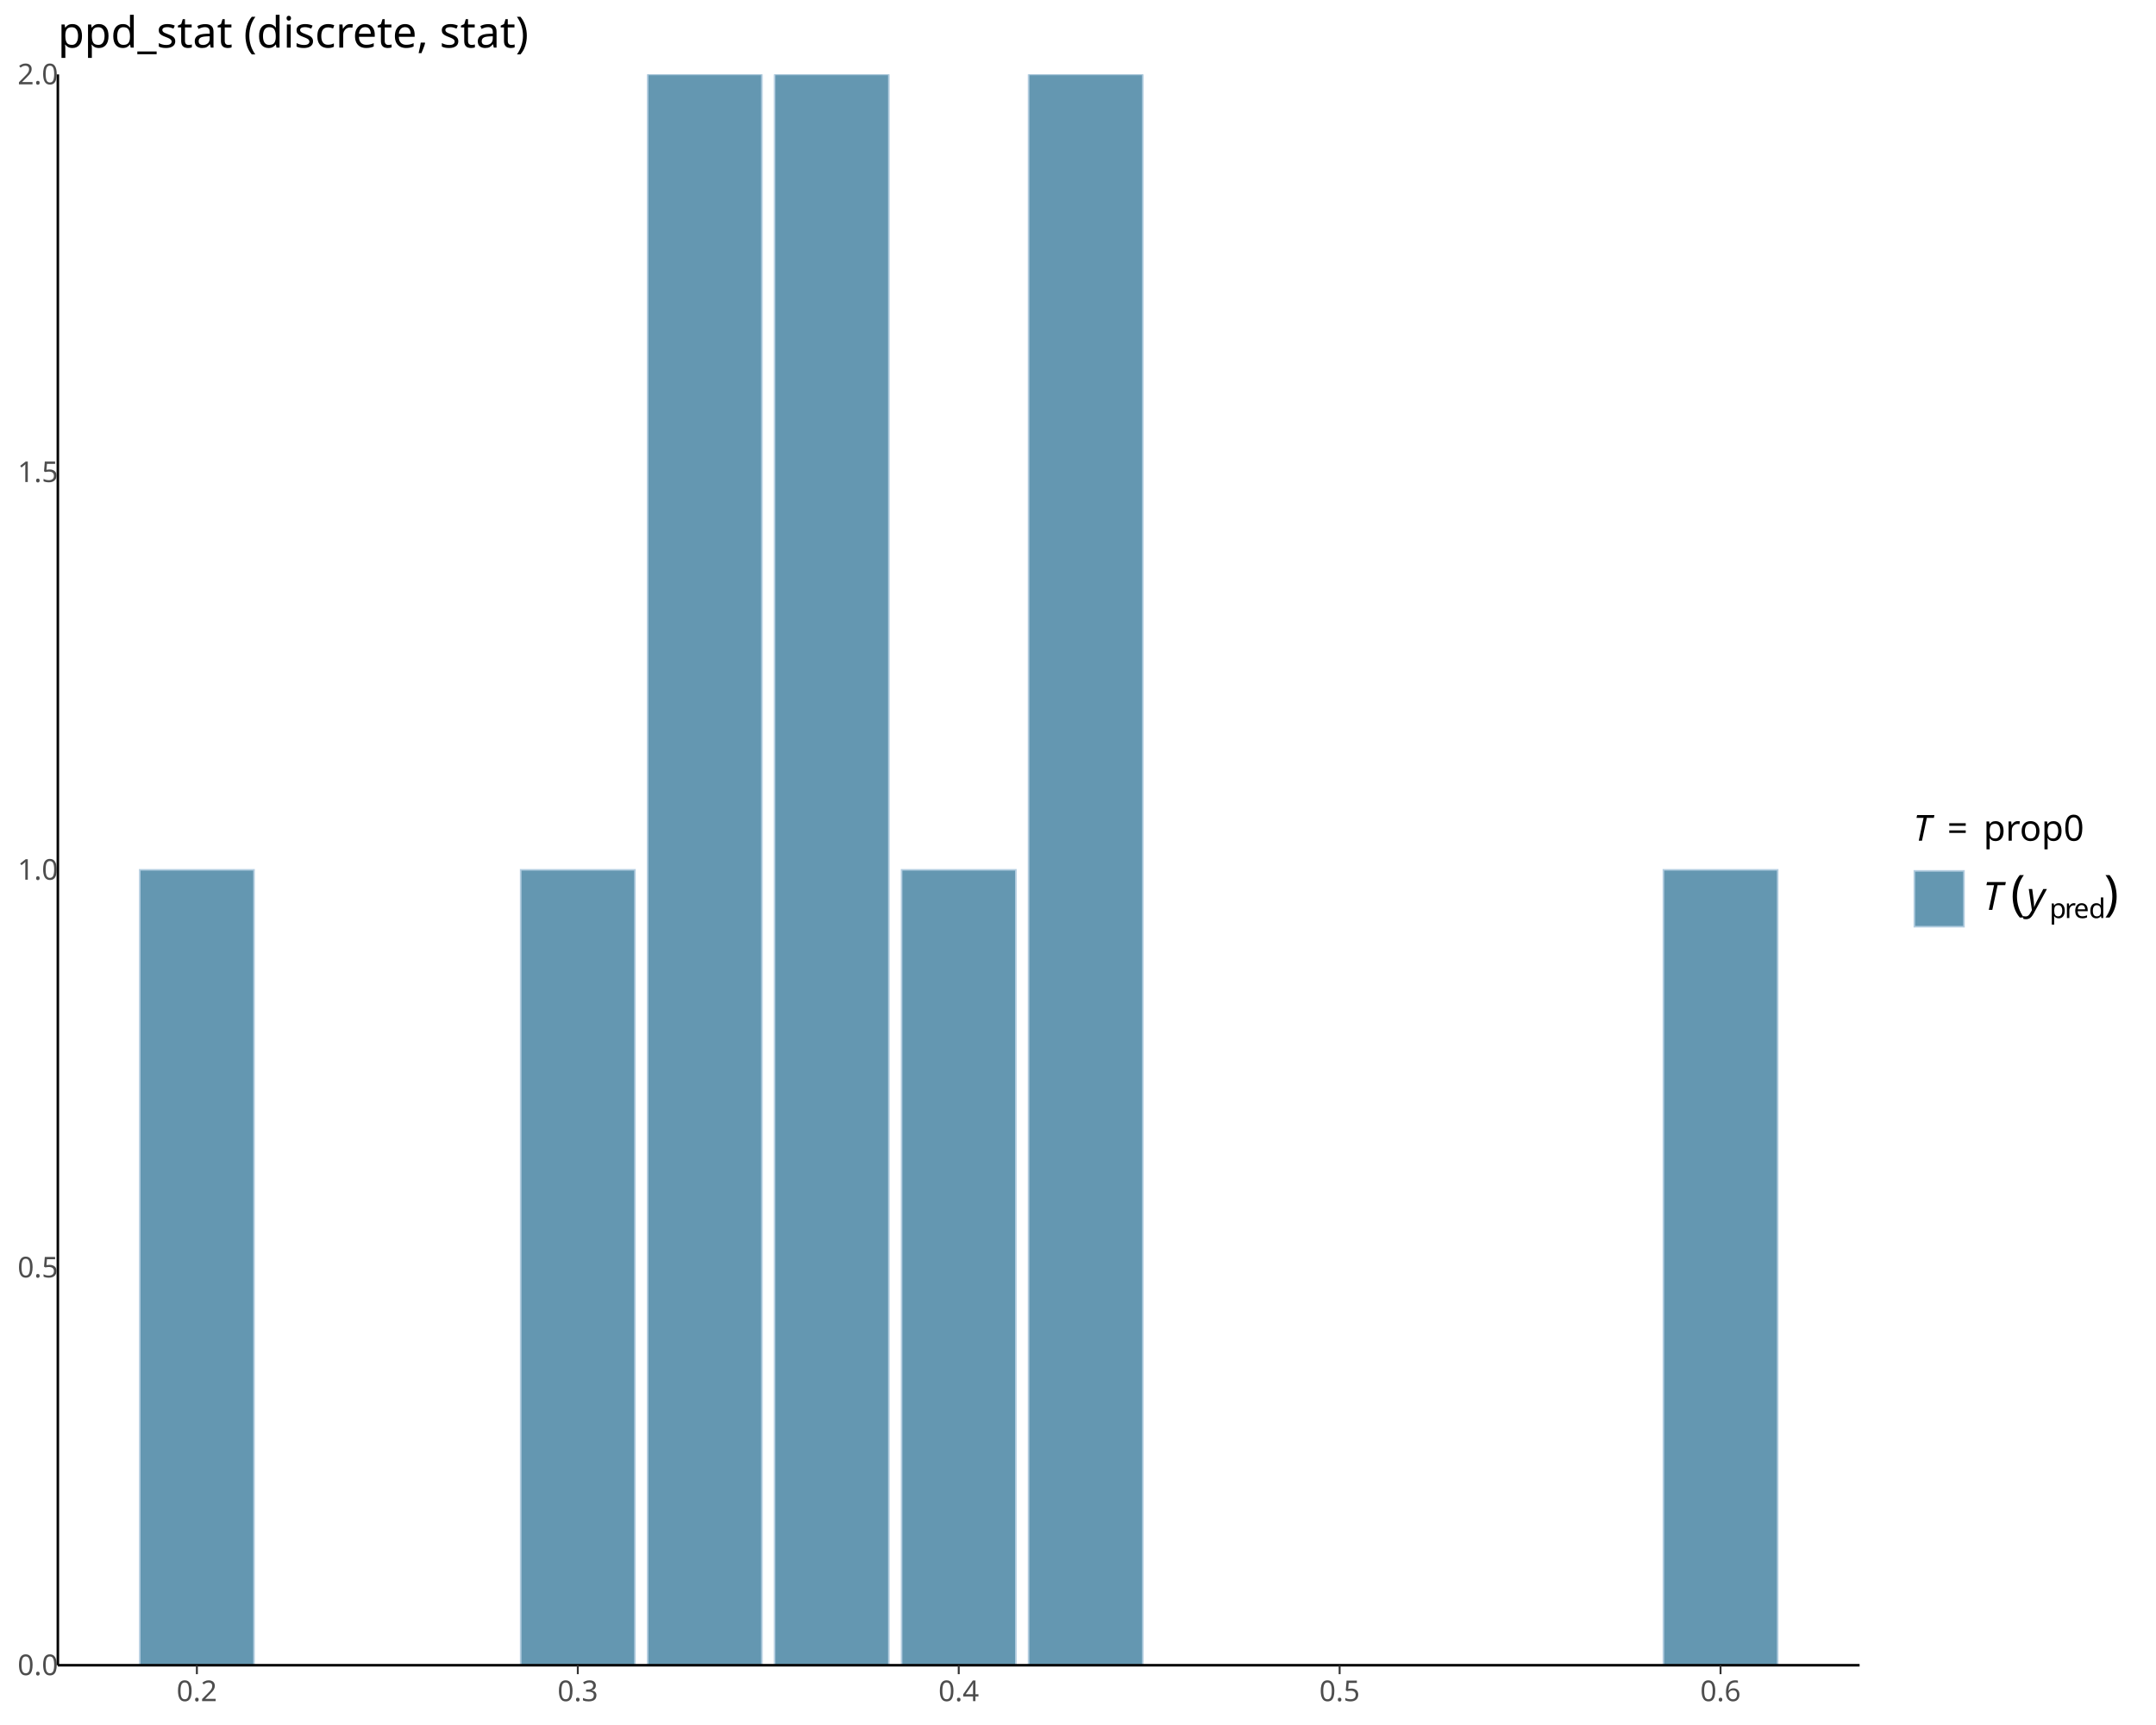
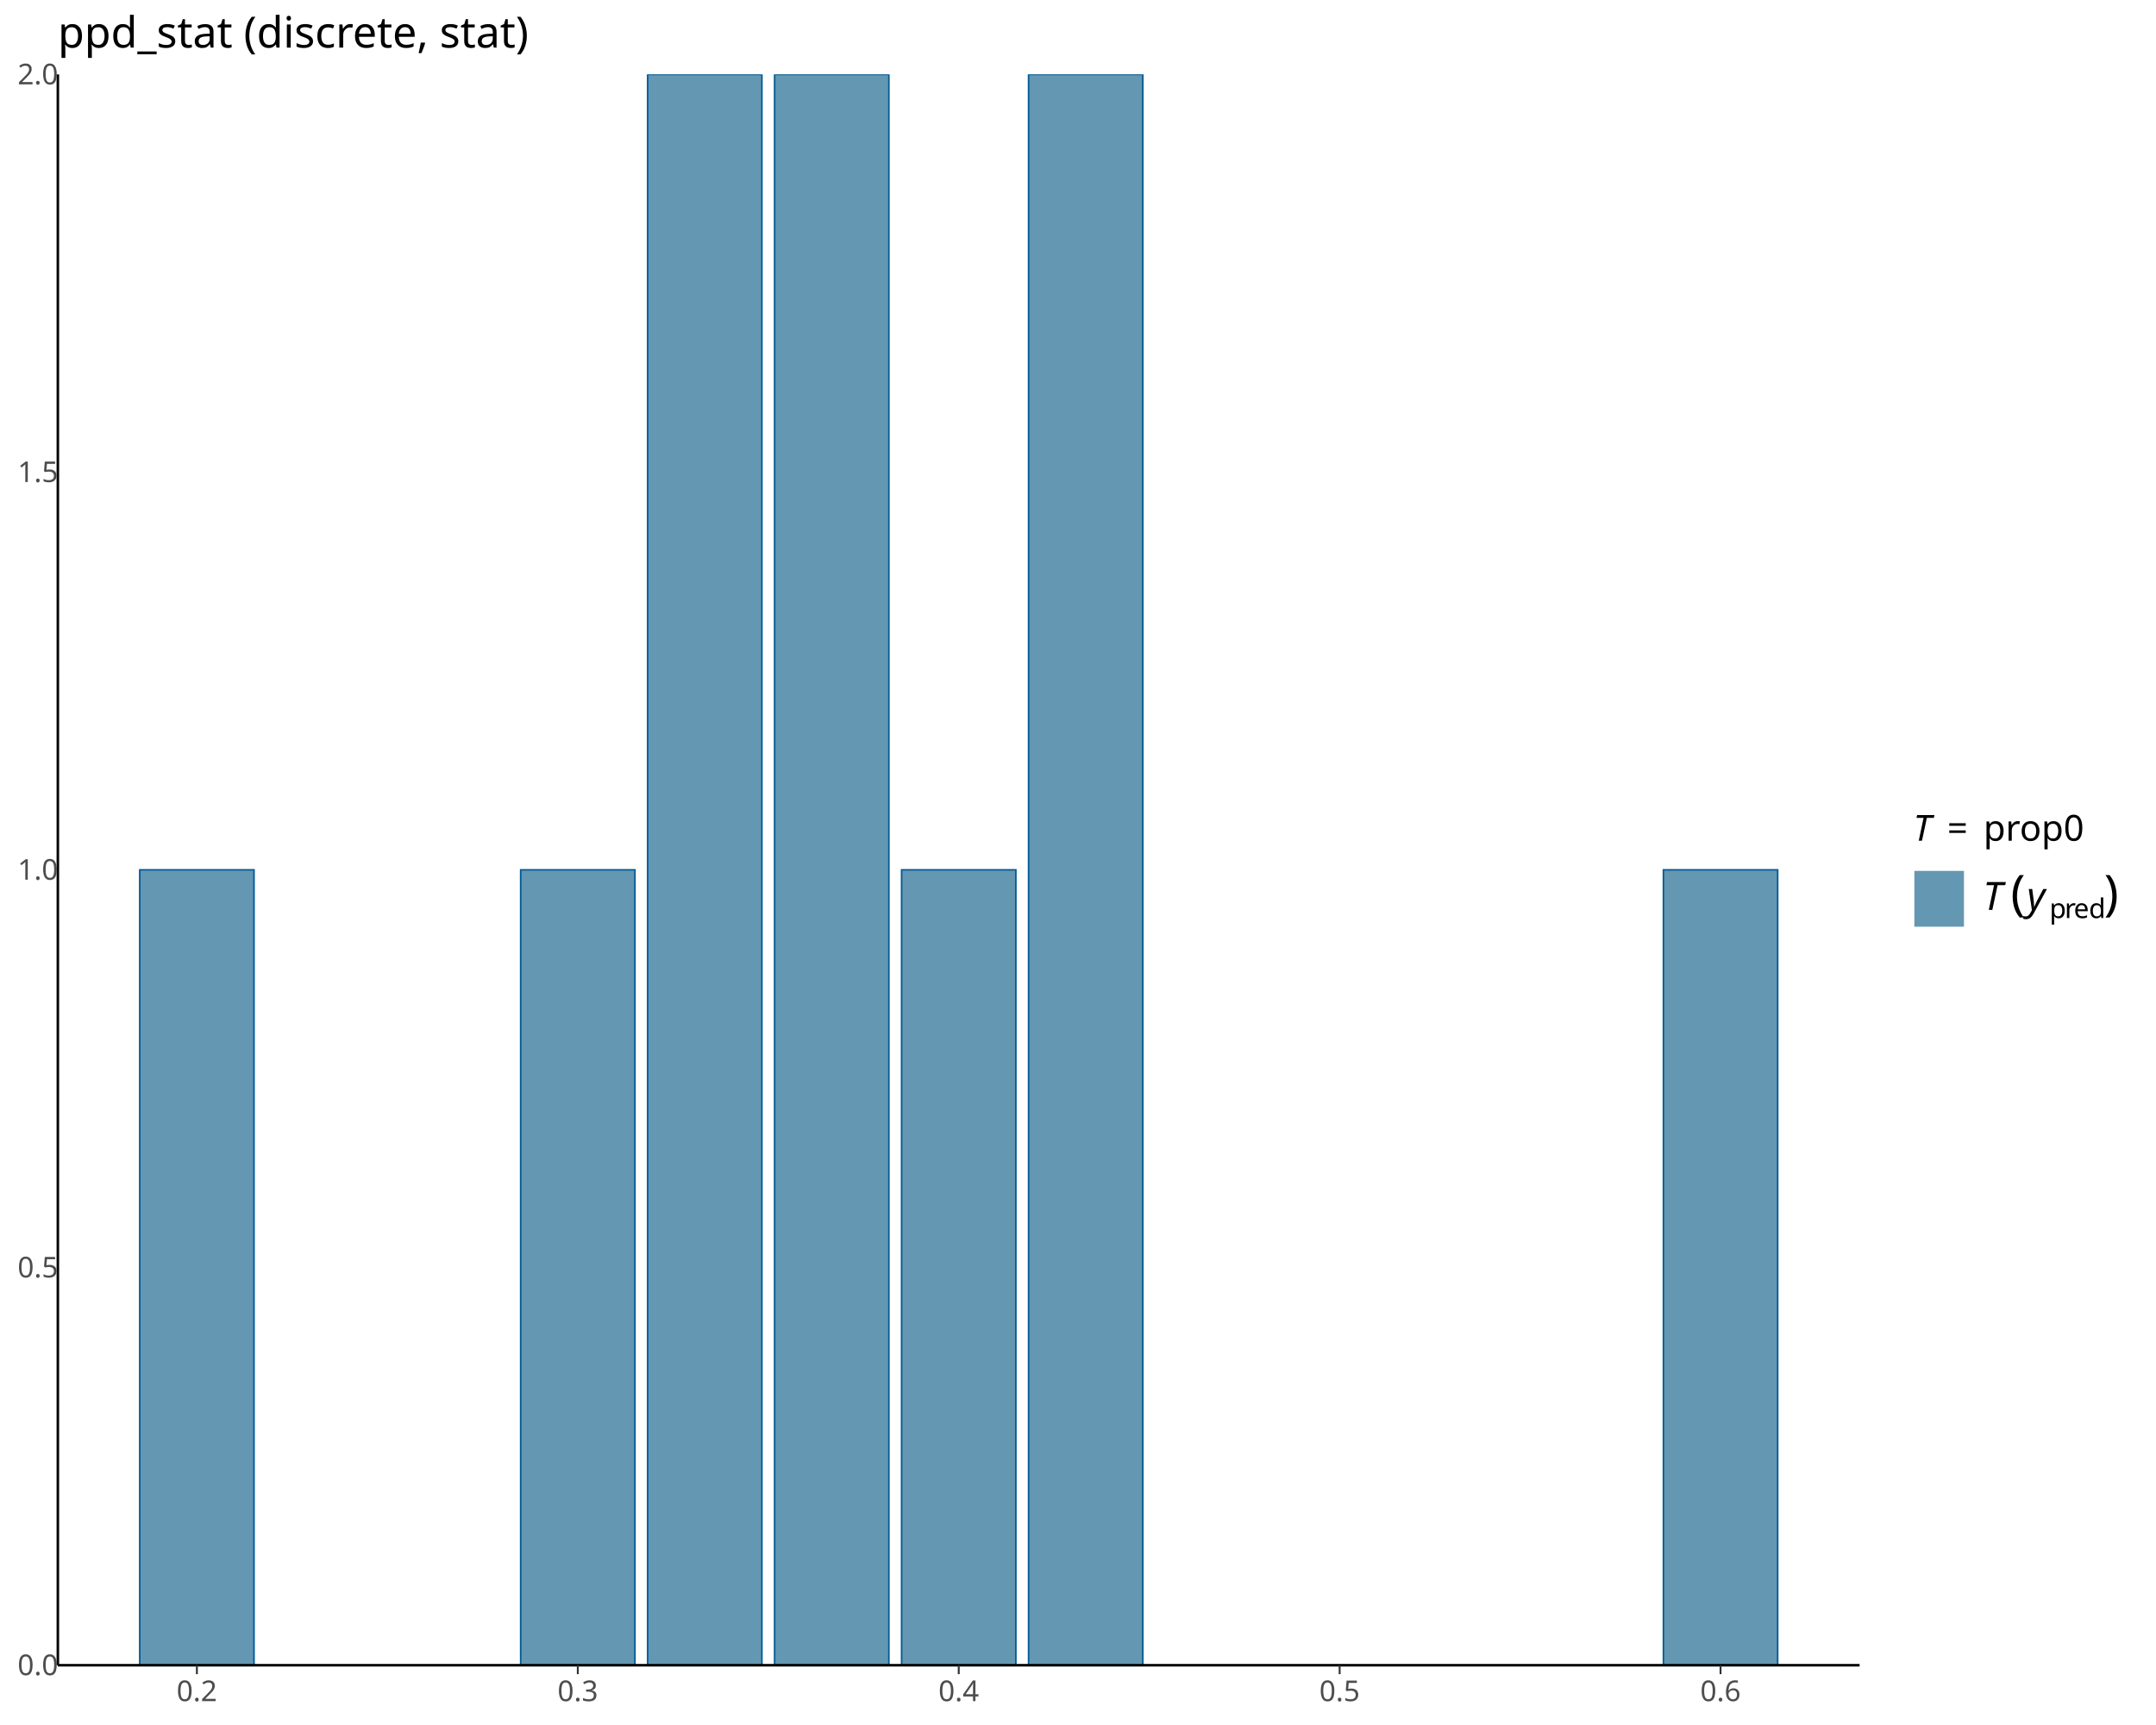
<svg xmlns="http://www.w3.org/2000/svg" class="svglite" data-engine-version="2.0" width="720.00pt" height="576.00pt" viewBox="0 0 720.00 576.00">
  <defs>
    <style type="text/css">
    .svglite line, .svglite polyline, .svglite polygon, .svglite path, .svglite rect, .svglite circle {
      fill: none;
      stroke: #000000;
      stroke-linecap: round;
      stroke-linejoin: round;
      stroke-miterlimit: 10.00;
    }
  </style>
  </defs>
  <rect width="100%" height="100%" style="stroke: none; fill: #FFFFFF;" />
  <defs>
    <clipPath id="cpMC4wMHw3MjAuMDB8MC4wMHw1NzYuMDA=">
      <rect x="0.00" y="0.00" width="720.00" height="576.00" />
    </clipPath>
  </defs>
  <g clip-path="url(#cpMC4wMHw3MjAuMDB8MC4wMHw1NzYuMDA=)">
</g>
  <defs>
    <clipPath id="cpMTkuMzJ8NjIxLjAxfDI0Ljg1fDU1Ni4wNA==">
      <rect x="19.32" y="24.85" width="601.69" height="531.19" />
    </clipPath>
  </defs>
  <g clip-path="url(#cpMTkuMzJ8NjIxLjAxfDI0Ljg1fDU1Ni4wNA==)">
-     <rect x="46.67" y="290.45" width="38.16" height="265.59" style="stroke-width: 0.53; stroke: #B3CDE0; stroke-linecap: butt; stroke-linejoin: miter; fill: #6497B1;" />
-     <rect x="173.88" y="290.45" width="38.16" height="265.59" style="stroke-width: 0.53; stroke: #B3CDE0; stroke-linecap: butt; stroke-linejoin: miter; fill: #6497B1;" />
-     <rect x="216.28" y="24.85" width="38.16" height="531.19" style="stroke-width: 0.53; stroke: #B3CDE0; stroke-linecap: butt; stroke-linejoin: miter; fill: #6497B1;" />
-     <rect x="258.68" y="24.85" width="38.16" height="531.19" style="stroke-width: 0.53; stroke: #B3CDE0; stroke-linecap: butt; stroke-linejoin: miter; fill: #6497B1;" />
-     <rect x="301.09" y="290.45" width="38.16" height="265.59" style="stroke-width: 0.53; stroke: #B3CDE0; stroke-linecap: butt; stroke-linejoin: miter; fill: #6497B1;" />
-     <rect x="343.49" y="24.85" width="38.16" height="531.19" style="stroke-width: 0.53; stroke: #B3CDE0; stroke-linecap: butt; stroke-linejoin: miter; fill: #6497B1;" />
-     <rect x="555.50" y="290.45" width="38.16" height="265.59" style="stroke-width: 0.53; stroke: #B3CDE0; stroke-linecap: butt; stroke-linejoin: miter; fill: #6497B1;" />
+     <rect x="46.67" y="290.45" width="38.16" height="265.59" style="stroke-width: 0.53; stroke: #005B96; stroke-linecap: butt; stroke-linejoin: miter; fill: #6497B1;" />
+     <rect x="173.88" y="290.45" width="38.16" height="265.59" style="stroke-width: 0.53; stroke: #005B96; stroke-linecap: butt; stroke-linejoin: miter; fill: #6497B1;" />
+     <rect x="216.28" y="24.85" width="38.16" height="531.19" style="stroke-width: 0.53; stroke: #005B96; stroke-linecap: butt; stroke-linejoin: miter; fill: #6497B1;" />
+     <rect x="258.68" y="24.85" width="38.16" height="531.19" style="stroke-width: 0.53; stroke: #005B96; stroke-linecap: butt; stroke-linejoin: miter; fill: #6497B1;" />
+     <rect x="301.09" y="290.45" width="38.16" height="265.59" style="stroke-width: 0.53; stroke: #005B96; stroke-linecap: butt; stroke-linejoin: miter; fill: #6497B1;" />
+     <rect x="343.49" y="24.85" width="38.16" height="531.19" style="stroke-width: 0.53; stroke: #005B96; stroke-linecap: butt; stroke-linejoin: miter; fill: #6497B1;" />
+     <rect x="555.50" y="290.45" width="38.16" height="265.59" style="stroke-width: 0.53; stroke: #005B96; stroke-linecap: butt; stroke-linejoin: miter; fill: #6497B1;" />
  </g>
  <g clip-path="url(#cpMC4wMHw3MjAuMDB8MC4wMHw1NzYuMDA=)">
    <polyline points="19.32,556.04 19.32,24.85 " style="stroke-width: 0.85; stroke-linecap: butt;" />
    <text x="12.65" y="559.35" text-anchor="middle" style="font-size: 9.60px; fill: #4D4D4D; font-family: sans;" textLength="13.35px" lengthAdjust="spacingAndGlyphs">0.0</text>
    <text x="12.65" y="426.55" text-anchor="middle" style="font-size: 9.60px; fill: #4D4D4D; font-family: sans;" textLength="13.35px" lengthAdjust="spacingAndGlyphs">0.5</text>
    <text x="12.65" y="293.75" text-anchor="middle" style="font-size: 9.60px; fill: #4D4D4D; font-family: sans;" textLength="13.35px" lengthAdjust="spacingAndGlyphs">1.0</text>
    <text x="12.65" y="160.96" text-anchor="middle" style="font-size: 9.60px; fill: #4D4D4D; font-family: sans;" textLength="13.35px" lengthAdjust="spacingAndGlyphs">1.5</text>
    <text x="12.65" y="28.16" text-anchor="middle" style="font-size: 9.60px; fill: #4D4D4D; font-family: sans;" textLength="13.35px" lengthAdjust="spacingAndGlyphs">2.0</text>
    <polyline points="19.32,556.04 621.01,556.04 " style="stroke-width: 0.85; stroke-linecap: butt;" />
    <polyline points="65.75,559.03 65.75,556.04 " style="stroke-width: 0.64; stroke: #333333; stroke-linecap: butt;" />
    <polyline points="192.96,559.03 192.96,556.04 " style="stroke-width: 0.64; stroke: #333333; stroke-linecap: butt;" />
    <polyline points="320.17,559.03 320.17,556.04 " style="stroke-width: 0.64; stroke: #333333; stroke-linecap: butt;" />
    <polyline points="447.37,559.03 447.37,556.04 " style="stroke-width: 0.64; stroke: #333333; stroke-linecap: butt;" />
    <polyline points="574.58,559.03 574.58,556.04 " style="stroke-width: 0.64; stroke: #333333; stroke-linecap: butt;" />
    <text x="65.75" y="568.03" text-anchor="middle" style="font-size: 9.60px; fill: #4D4D4D; font-family: sans;" textLength="13.35px" lengthAdjust="spacingAndGlyphs">0.2</text>
    <text x="192.96" y="568.03" text-anchor="middle" style="font-size: 9.60px; fill: #4D4D4D; font-family: sans;" textLength="13.35px" lengthAdjust="spacingAndGlyphs">0.3</text>
    <text x="320.17" y="568.03" text-anchor="middle" style="font-size: 9.60px; fill: #4D4D4D; font-family: sans;" textLength="13.35px" lengthAdjust="spacingAndGlyphs">0.4</text>
    <text x="447.37" y="568.03" text-anchor="middle" style="font-size: 9.60px; fill: #4D4D4D; font-family: sans;" textLength="13.35px" lengthAdjust="spacingAndGlyphs">0.5</text>
    <text x="574.58" y="568.03" text-anchor="middle" style="font-size: 9.60px; fill: #4D4D4D; font-family: sans;" textLength="13.35px" lengthAdjust="spacingAndGlyphs">0.6</text>
    <text x="638.94" y="280.73" style="font-size: 12.00px; font-style: italic; font-family: sans;" textLength="7.33px" lengthAdjust="spacingAndGlyphs">T</text>
    <text x="650.29" y="280.73" style="font-size: 12.00px; font-family: sans;" textLength="9.32px" lengthAdjust="spacingAndGlyphs">=</text>
    <text x="662.38" y="280.73" style="font-size: 12.00px; font-family: sans;" textLength="30.69px" lengthAdjust="spacingAndGlyphs">prop0</text>
-     <rect x="639.30" y="290.80" width="16.57" height="18.64" style="stroke-width: 0.53; stroke: #B3CDE0; stroke-linecap: butt; stroke-linejoin: miter; fill: #6497B1;" />
+     <rect x="639.30" y="290.80" width="16.57" height="18.64" style="stroke-width: 0.53; stroke: none; stroke-linecap: butt; stroke-linejoin: miter; fill: #6497B1;" />
    <text x="662.20" y="303.81" style="font-size: 13.00px; font-style: italic; font-family: sans;" textLength="7.94px" lengthAdjust="spacingAndGlyphs">T</text>
    <text x="671.48" y="303.81" style="font-size: 16.25px; font-family: sans;" textLength="5.41px" lengthAdjust="spacingAndGlyphs">(</text>
    <text x="676.89" y="303.81" style="font-size: 13.00px; font-style: italic; font-family: sans;" textLength="6.51px" lengthAdjust="spacingAndGlyphs">y</text>
    <text x="684.43" y="306.55" style="font-size: 9.10px; font-family: sans;" textLength="5.06px" lengthAdjust="spacingAndGlyphs">p</text>
    <text x="689.49" y="306.55" style="font-size: 9.10px; font-family: sans;" textLength="3.03px" lengthAdjust="spacingAndGlyphs">r</text>
    <text x="692.52" y="306.55" style="font-size: 9.10px; font-family: sans;" textLength="5.06px" lengthAdjust="spacingAndGlyphs">e</text>
    <text x="697.58" y="306.55" style="font-size: 9.10px; font-family: sans;" textLength="5.06px" lengthAdjust="spacingAndGlyphs">d</text>
    <text x="702.64" y="303.81" style="font-size: 16.25px; font-family: sans;" textLength="5.40px" lengthAdjust="spacingAndGlyphs">)</text>
    <text x="19.32" y="15.89" style="font-size: 14.40px; font-family: sans;" textLength="150.49px" lengthAdjust="spacingAndGlyphs">ppd_stat (discrete, stat)</text>
  </g>
</svg>
